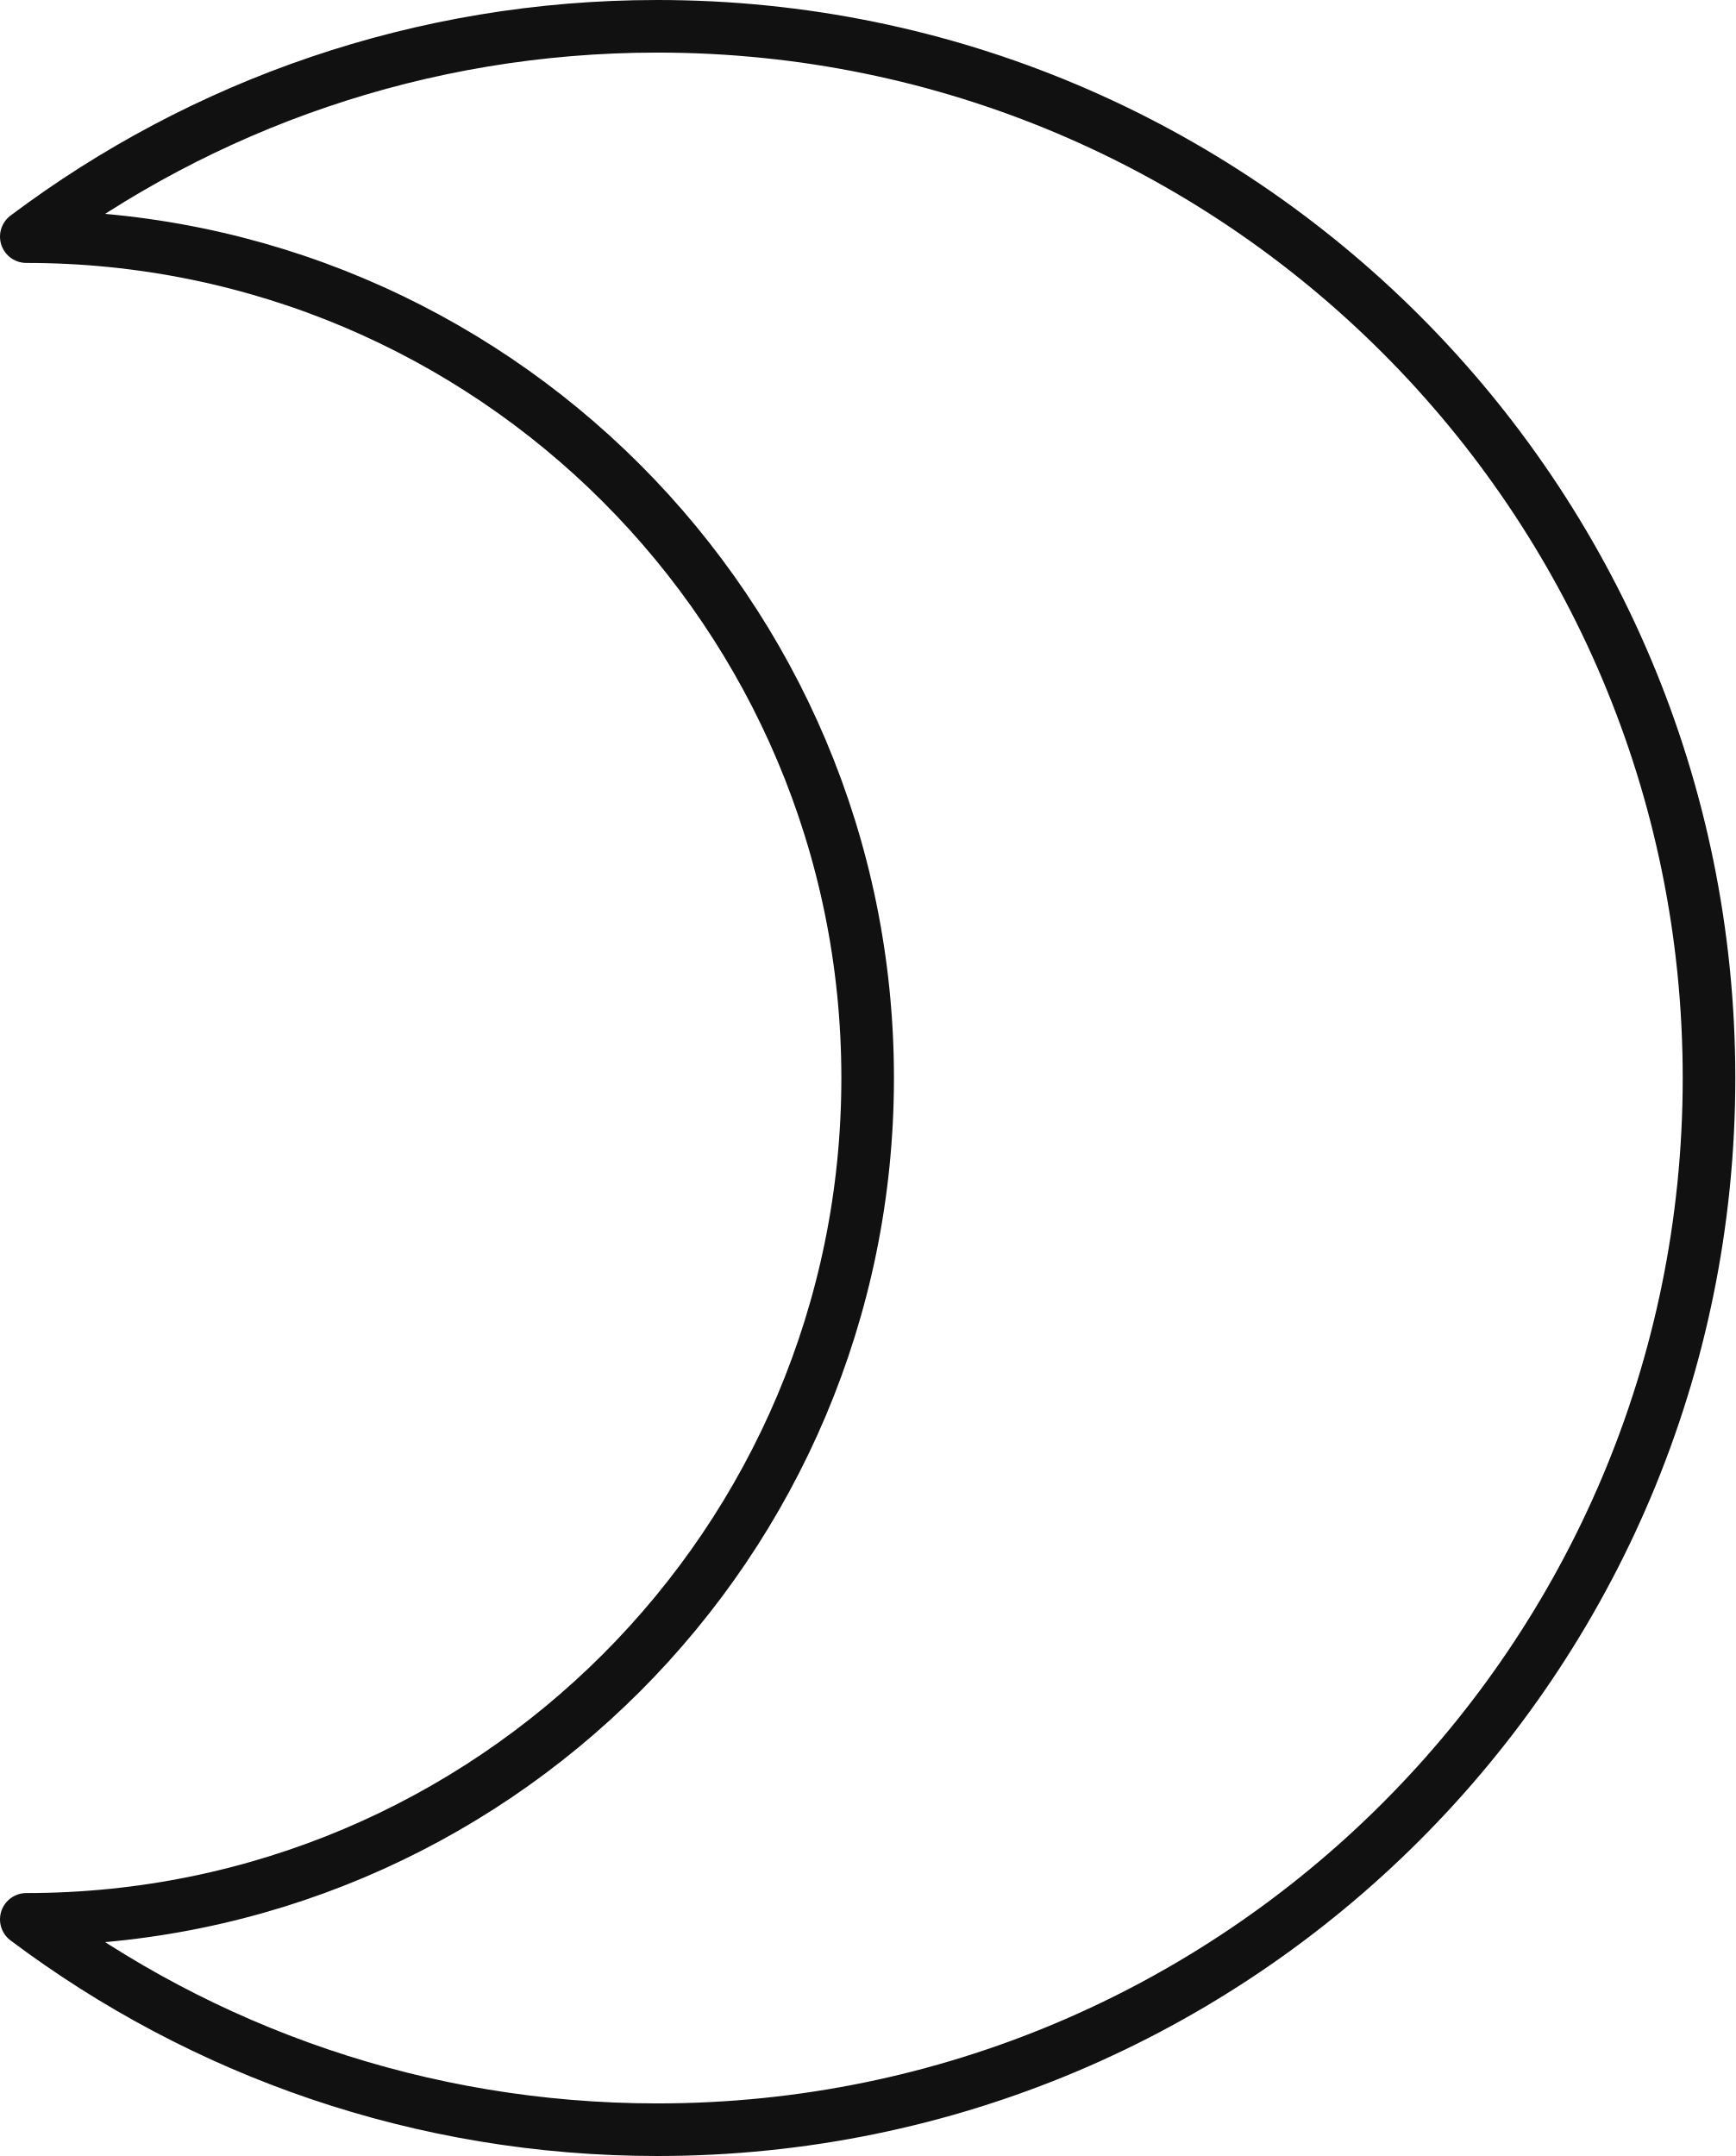
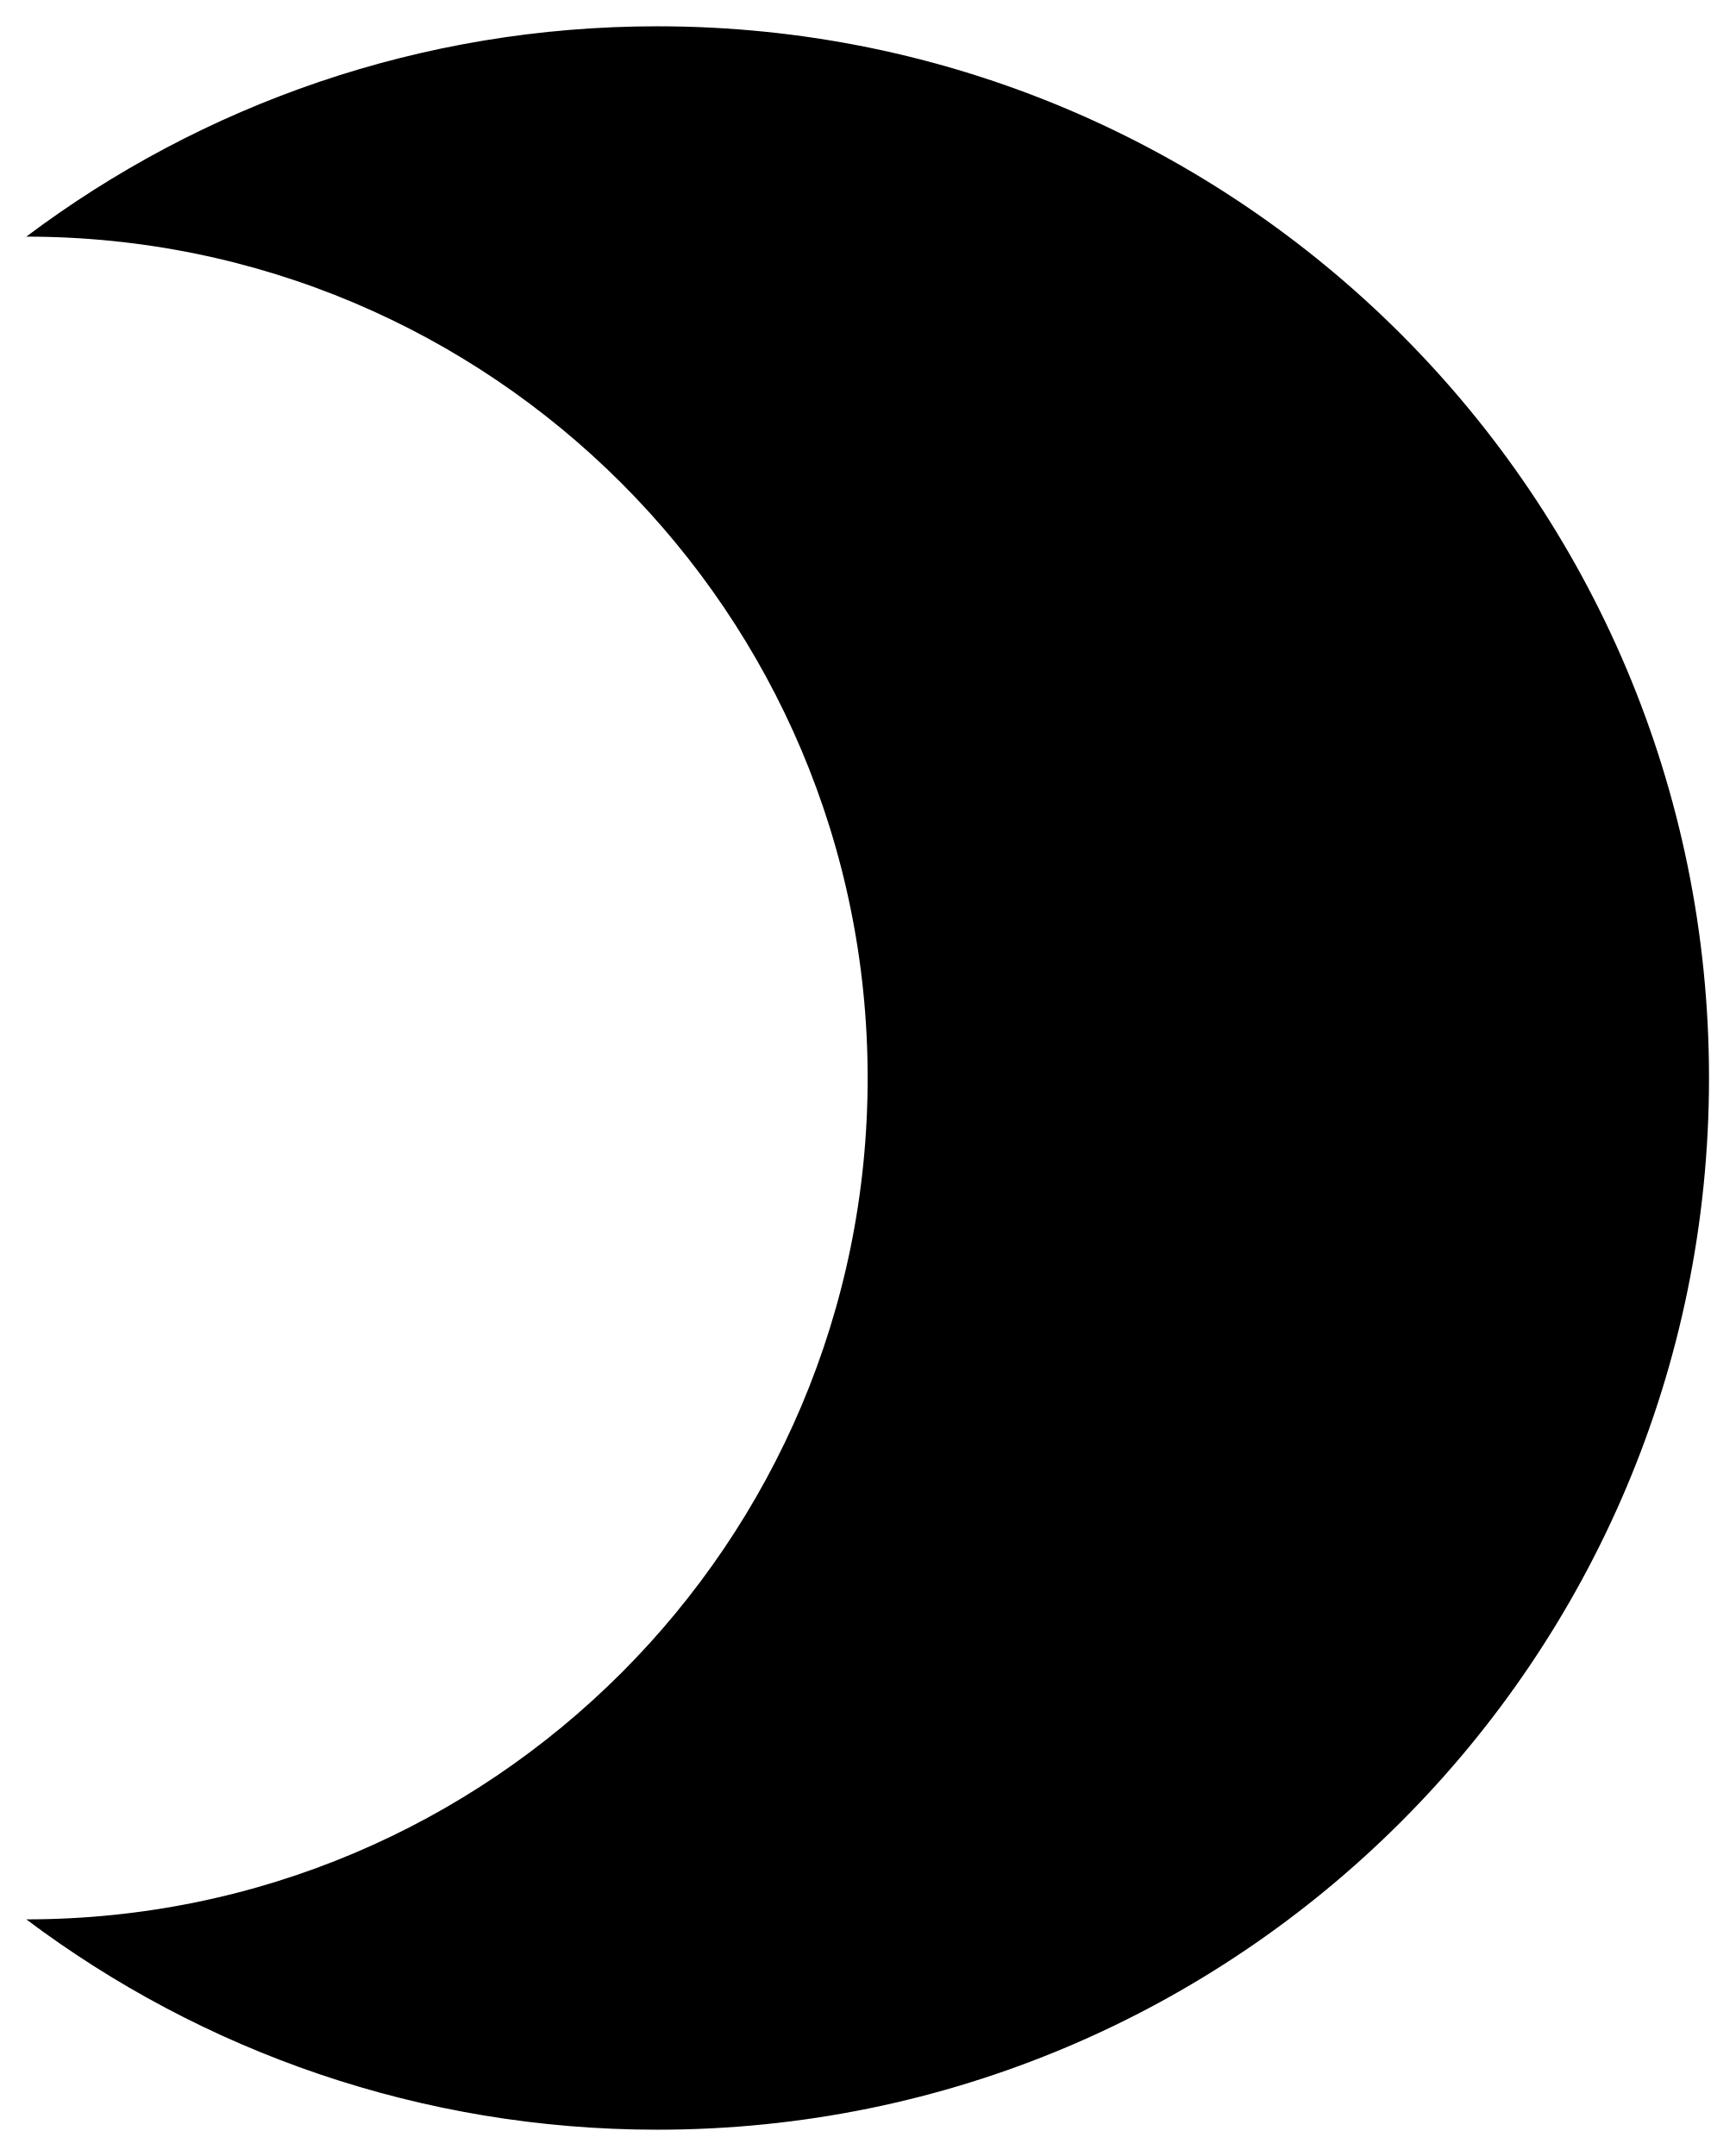
<svg xmlns="http://www.w3.org/2000/svg" id="Capa_2" data-name="Capa 2" viewBox="0 0 33 41">
-   <defs>
-     <style>
-       .cls-1 {
-         fill: none;
-         stroke: #111;
-         stroke-linecap: round;
-         stroke-linejoin: round;
-       }
-     </style>
-   </defs>
  <g id="iconos">
    <g id="luna">
      <path class="cls-1" d="m12.5.5C8,.5,3.84,1.99.5,4.5h0c8.84,0,16,7.16,16,16S9.34,36.5.5,36.5h0c3.34,2.51,7.5,4,12,4,11.05,0,20-8.95,20-20S23.55.5,12.5.5Z" />
    </g>
  </g>
</svg>
